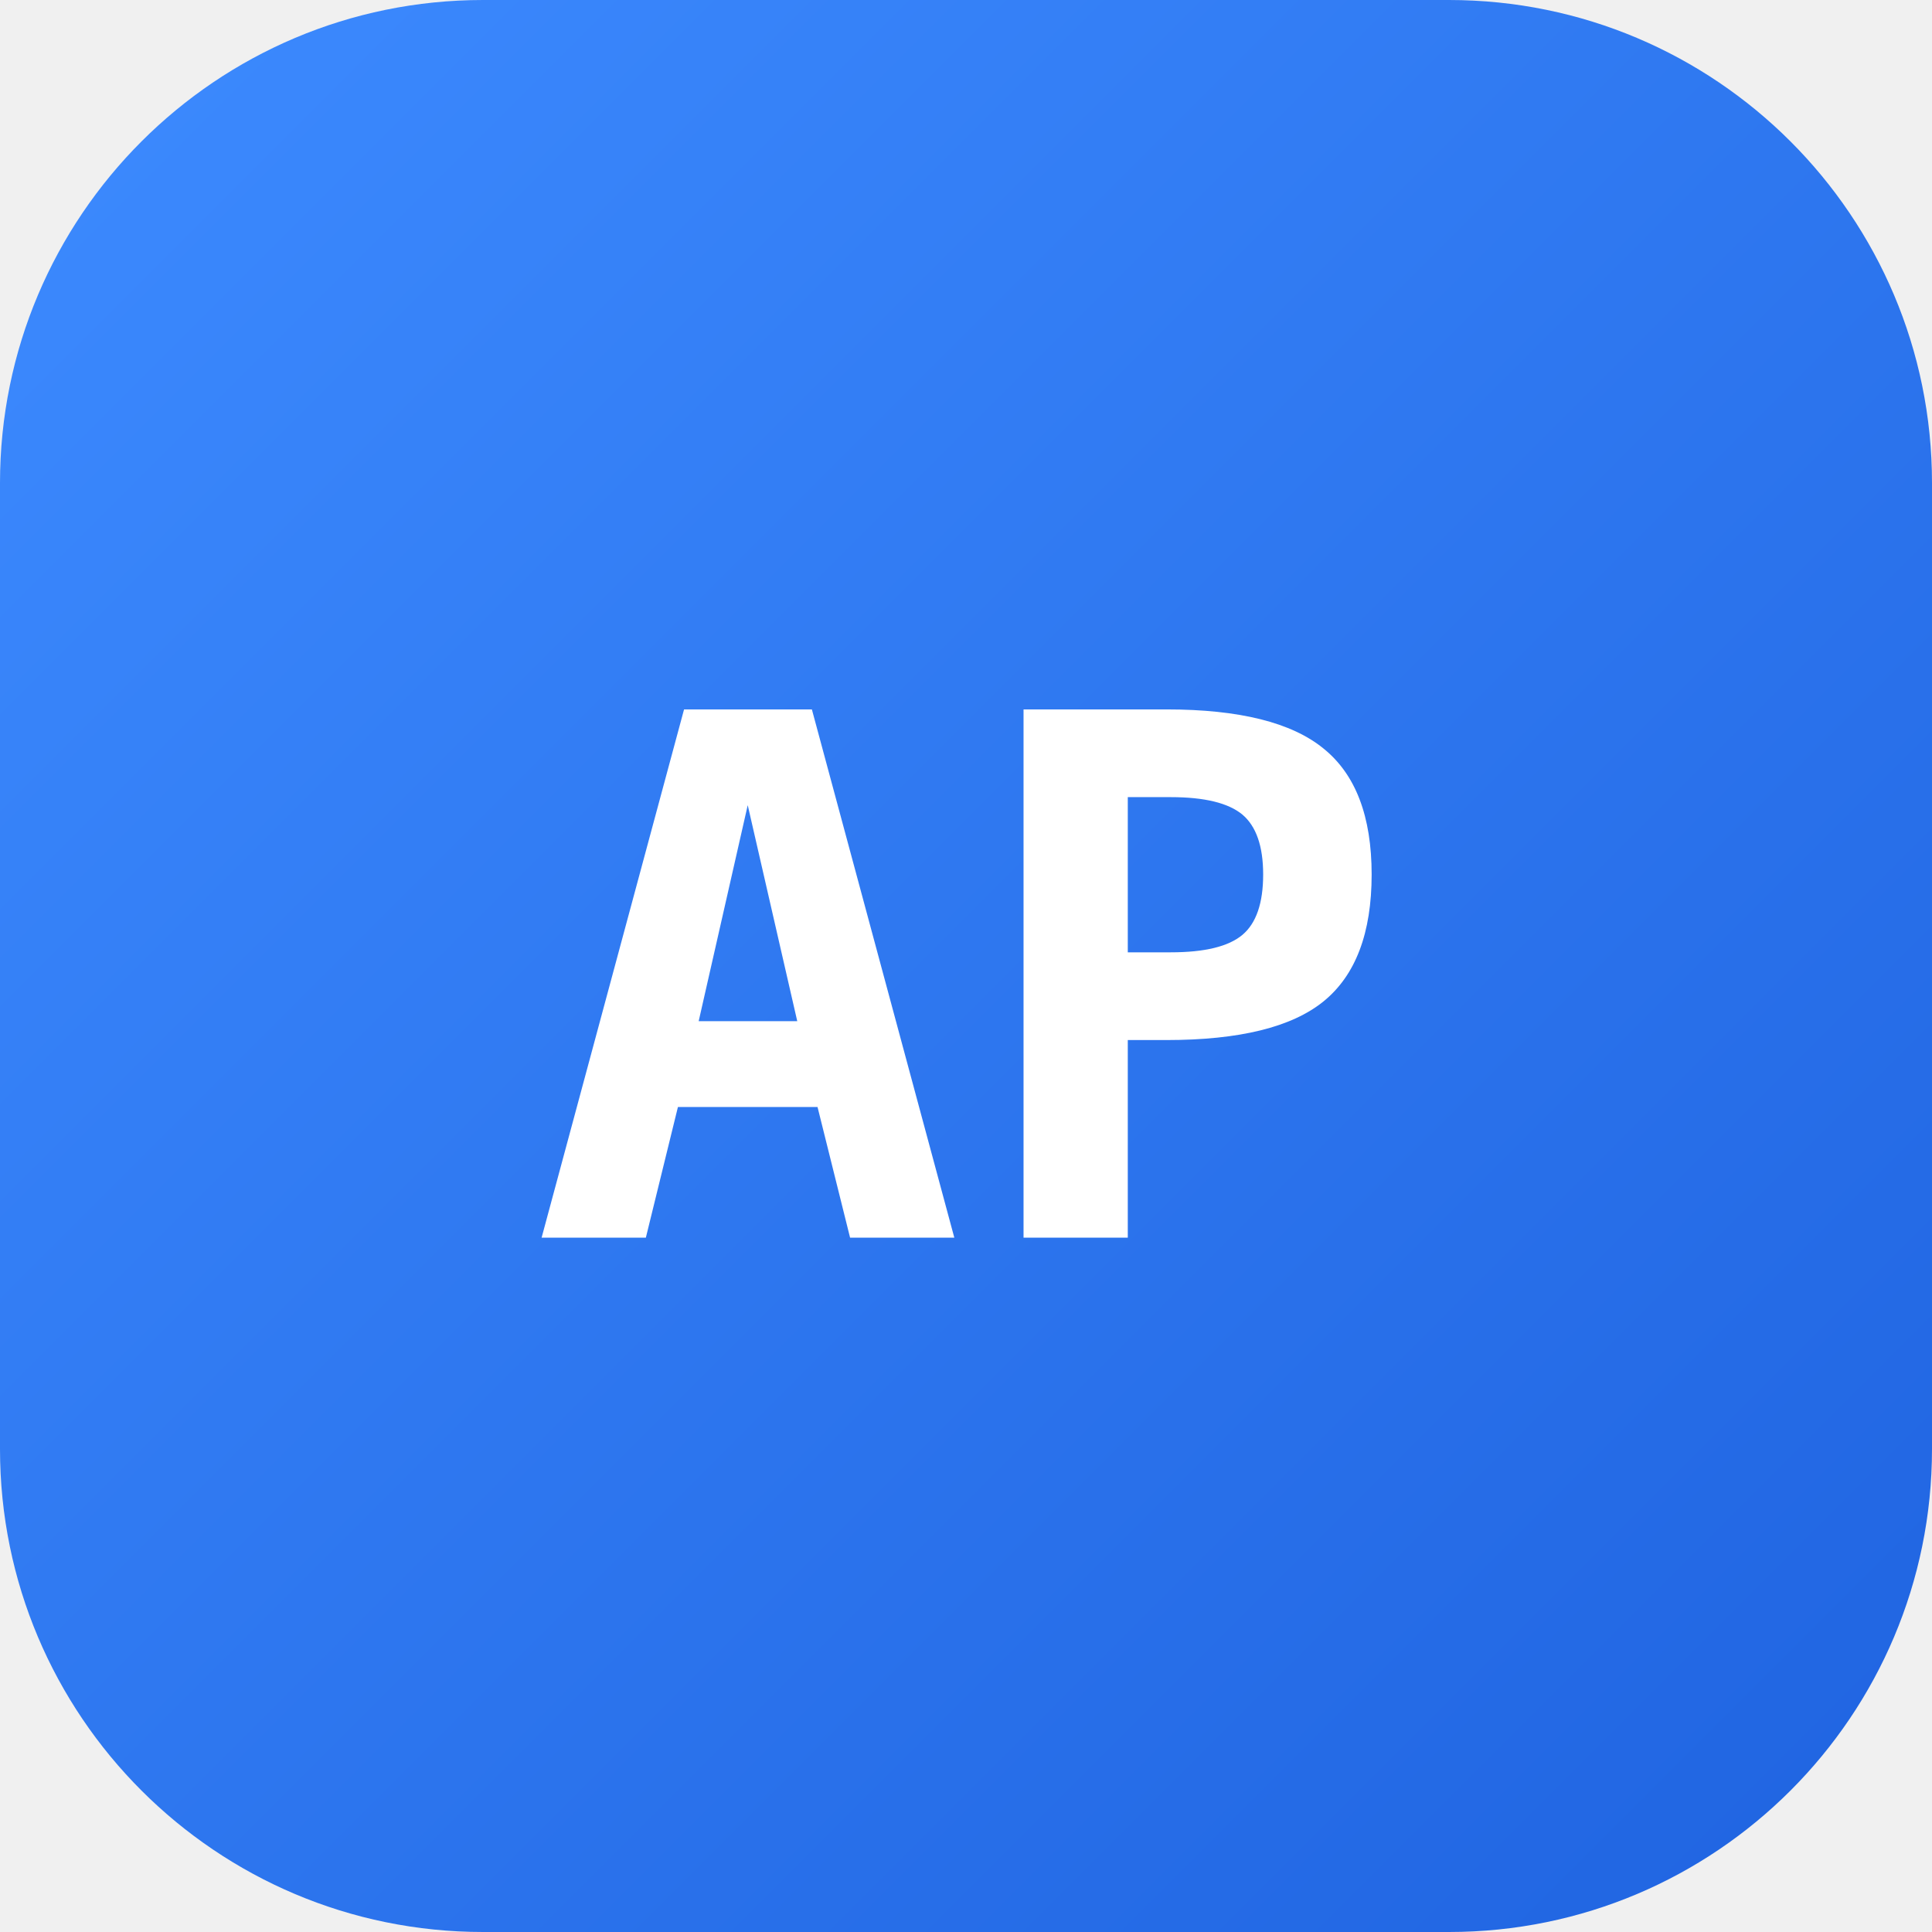
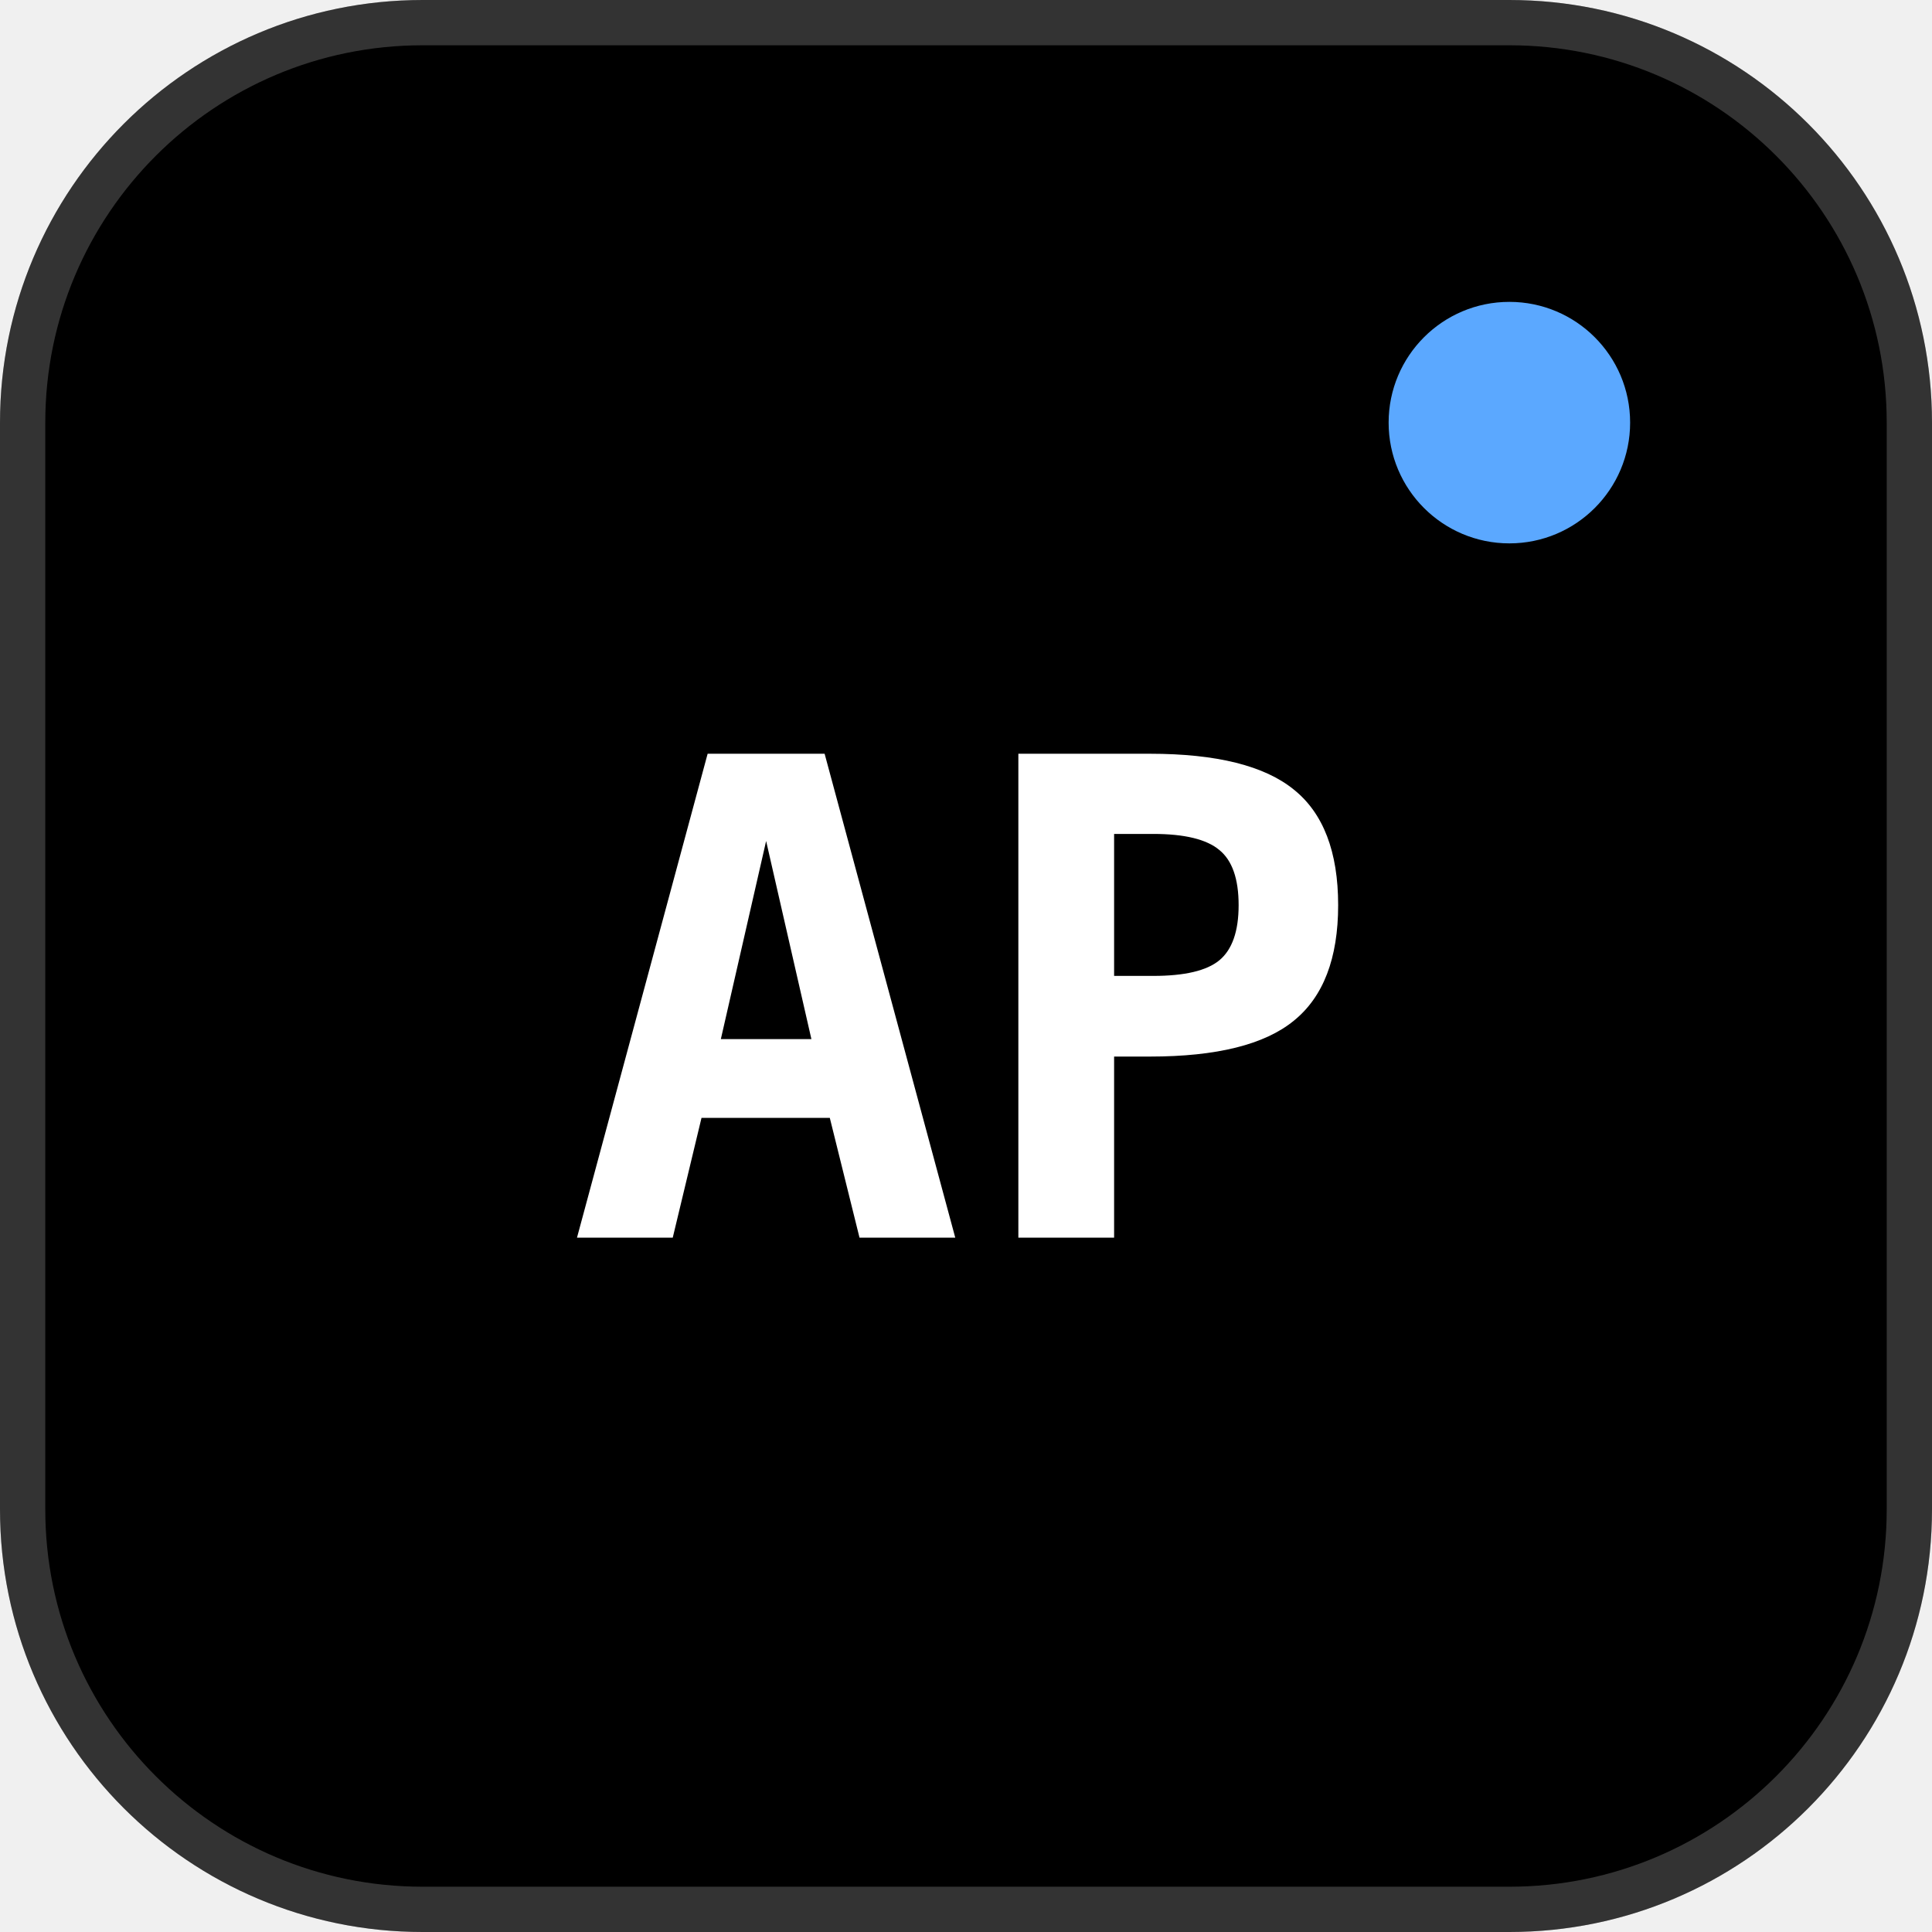
<svg xmlns="http://www.w3.org/2000/svg" viewBox="0 0 64 64">
-   <defs>
-     <linearGradient id="g" x1="0" y1="0" x2="1" y2="1">
-       <stop offset="0" stop-color="#3d8bff" />
-       <stop offset="1" stop-color="#1f63e0" />
-     </linearGradient>
-   </defs>
-   <rect width="64" height="64" rx="16" fill="url(#g)" />
-   <text x="32" y="41" text-anchor="middle" font-family="ui-monospace, Menlo, monospace" font-weight="700" font-size="24" fill="#fff">AP</text>
+   <rect width="64" height="64" rx="14" fill="#000" />
+   <rect x="0.75" y="0.75" width="62.5" height="62.5" rx="13.25" fill="none" stroke="rgba(255,255,255,.2)" stroke-width="1.5" />
+   <text x="32" y="41" text-anchor="middle" font-family="ui-monospace, Menlo, monospace" font-weight="600" font-size="22" fill="#fff">AP</text>
+   <circle cx="50" cy="14" r="4" fill="#5BA8FF" />
</svg>
